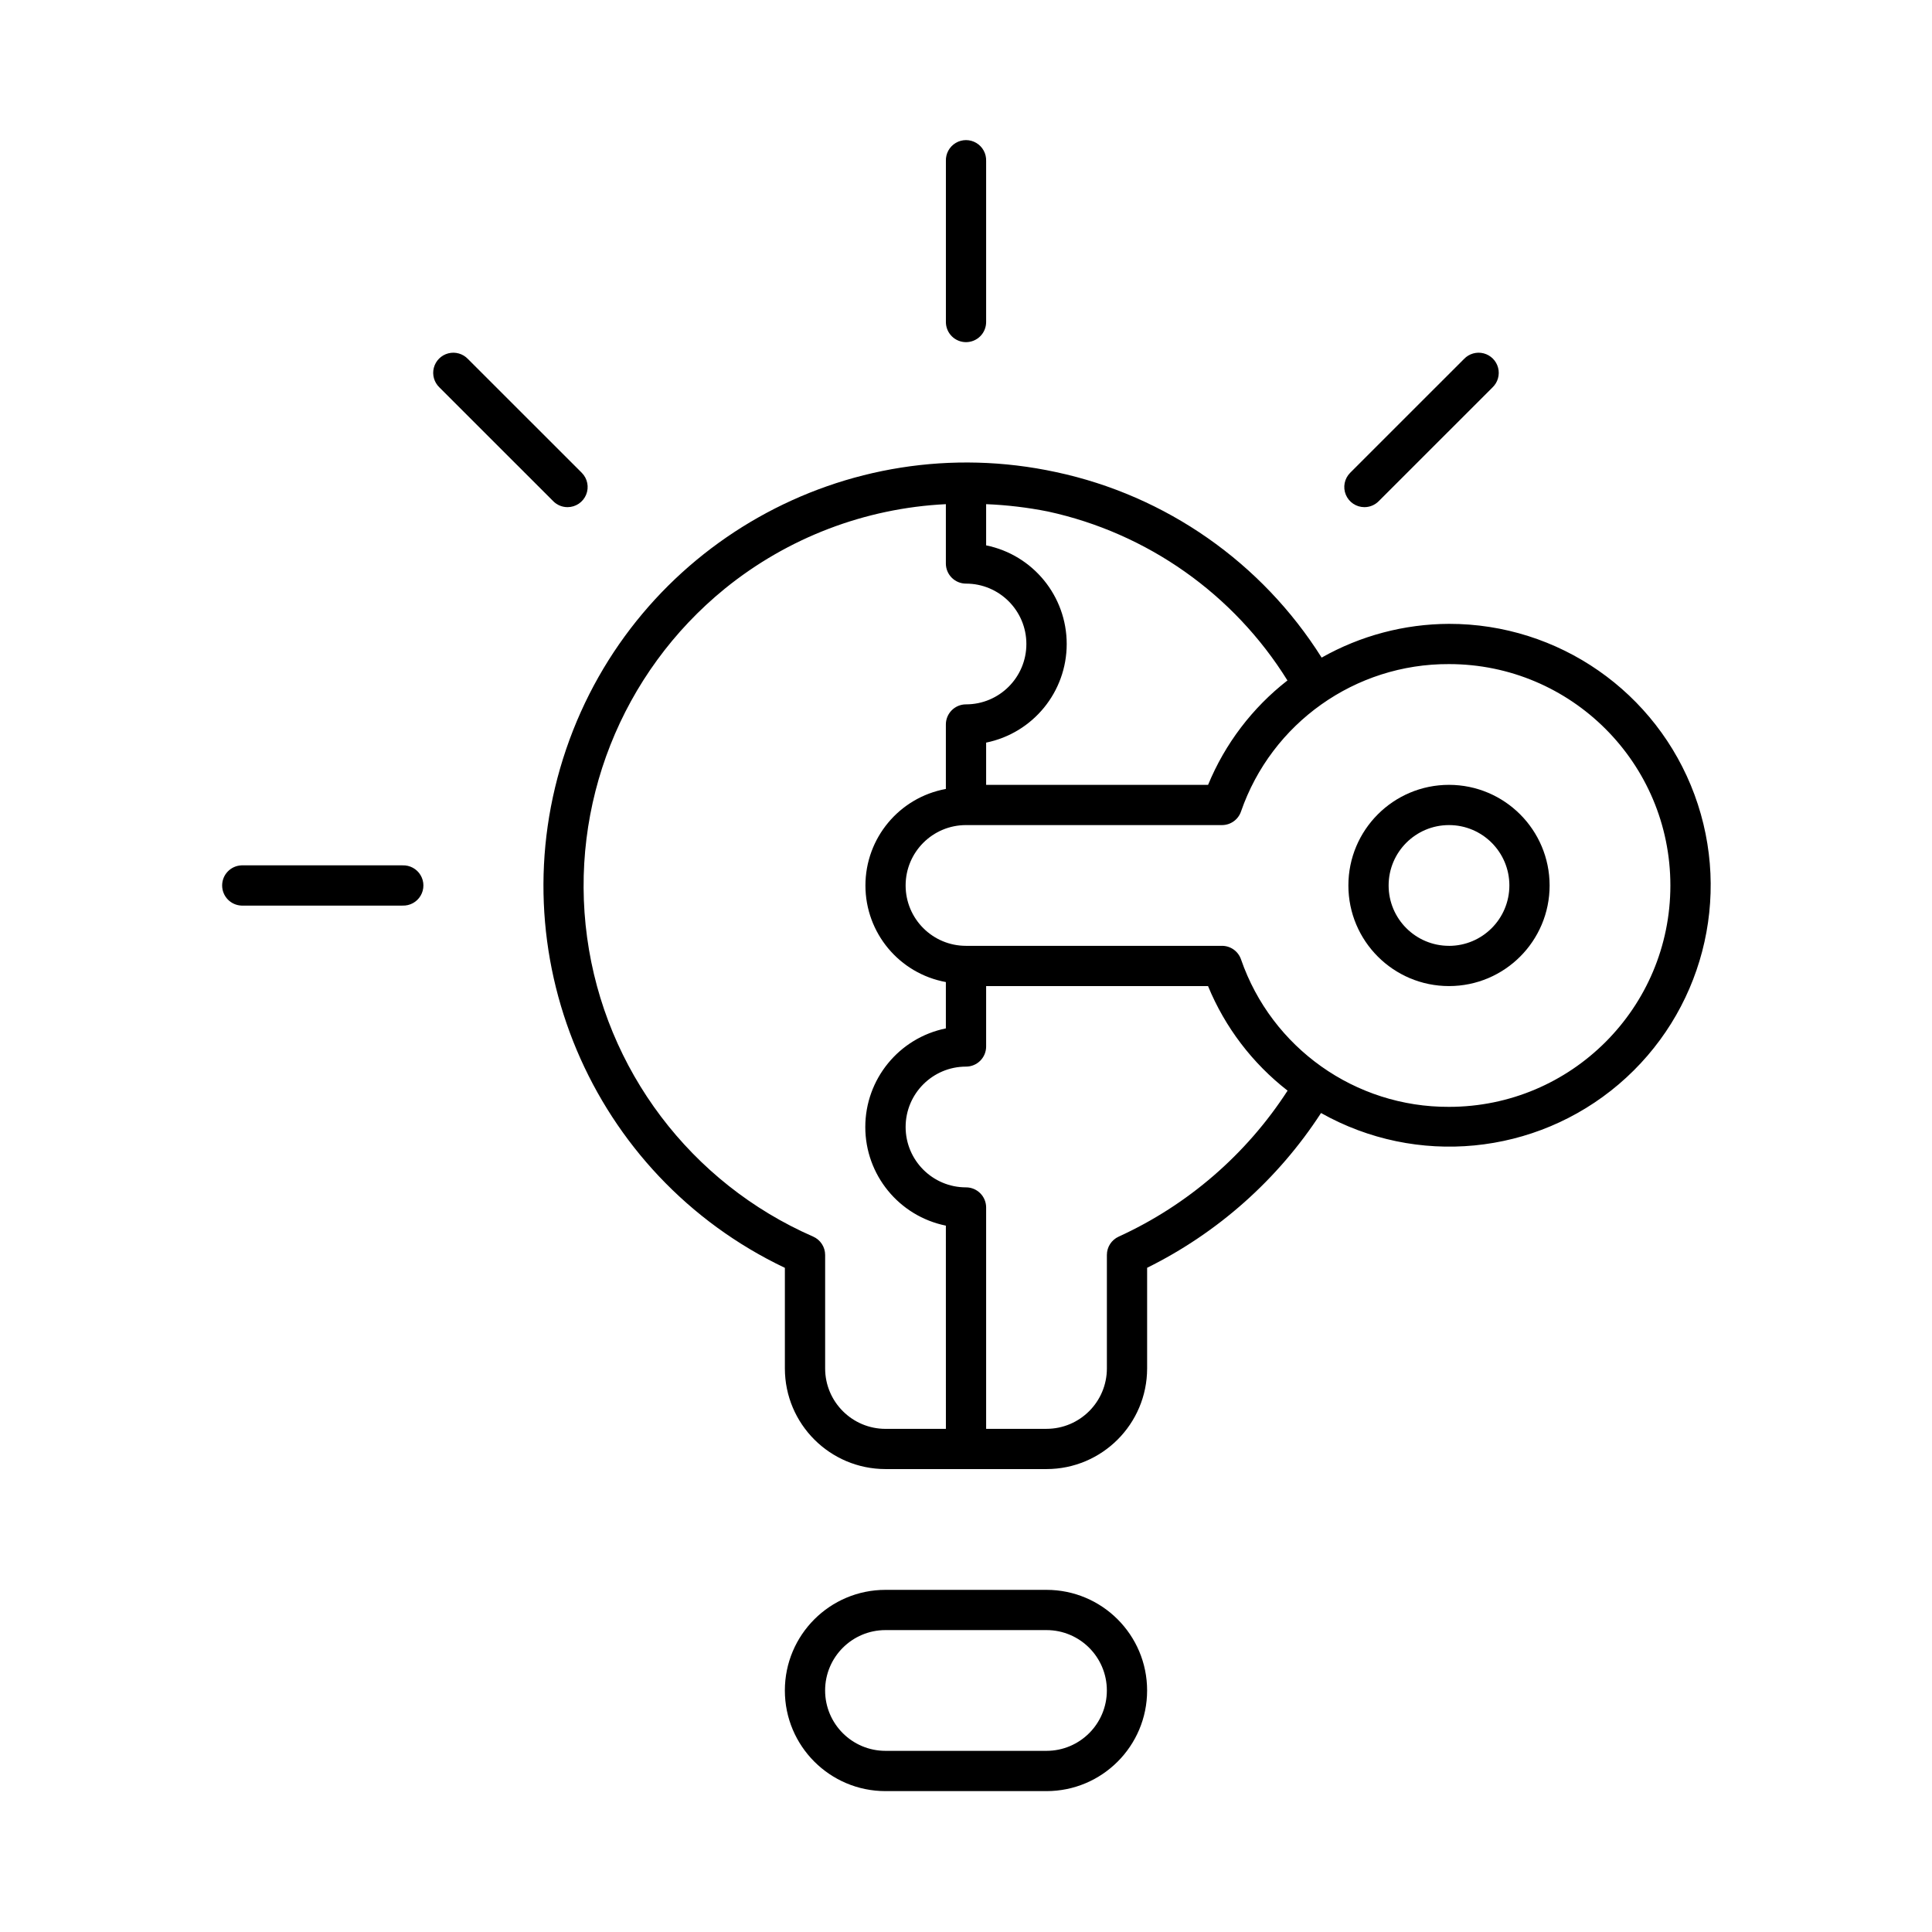
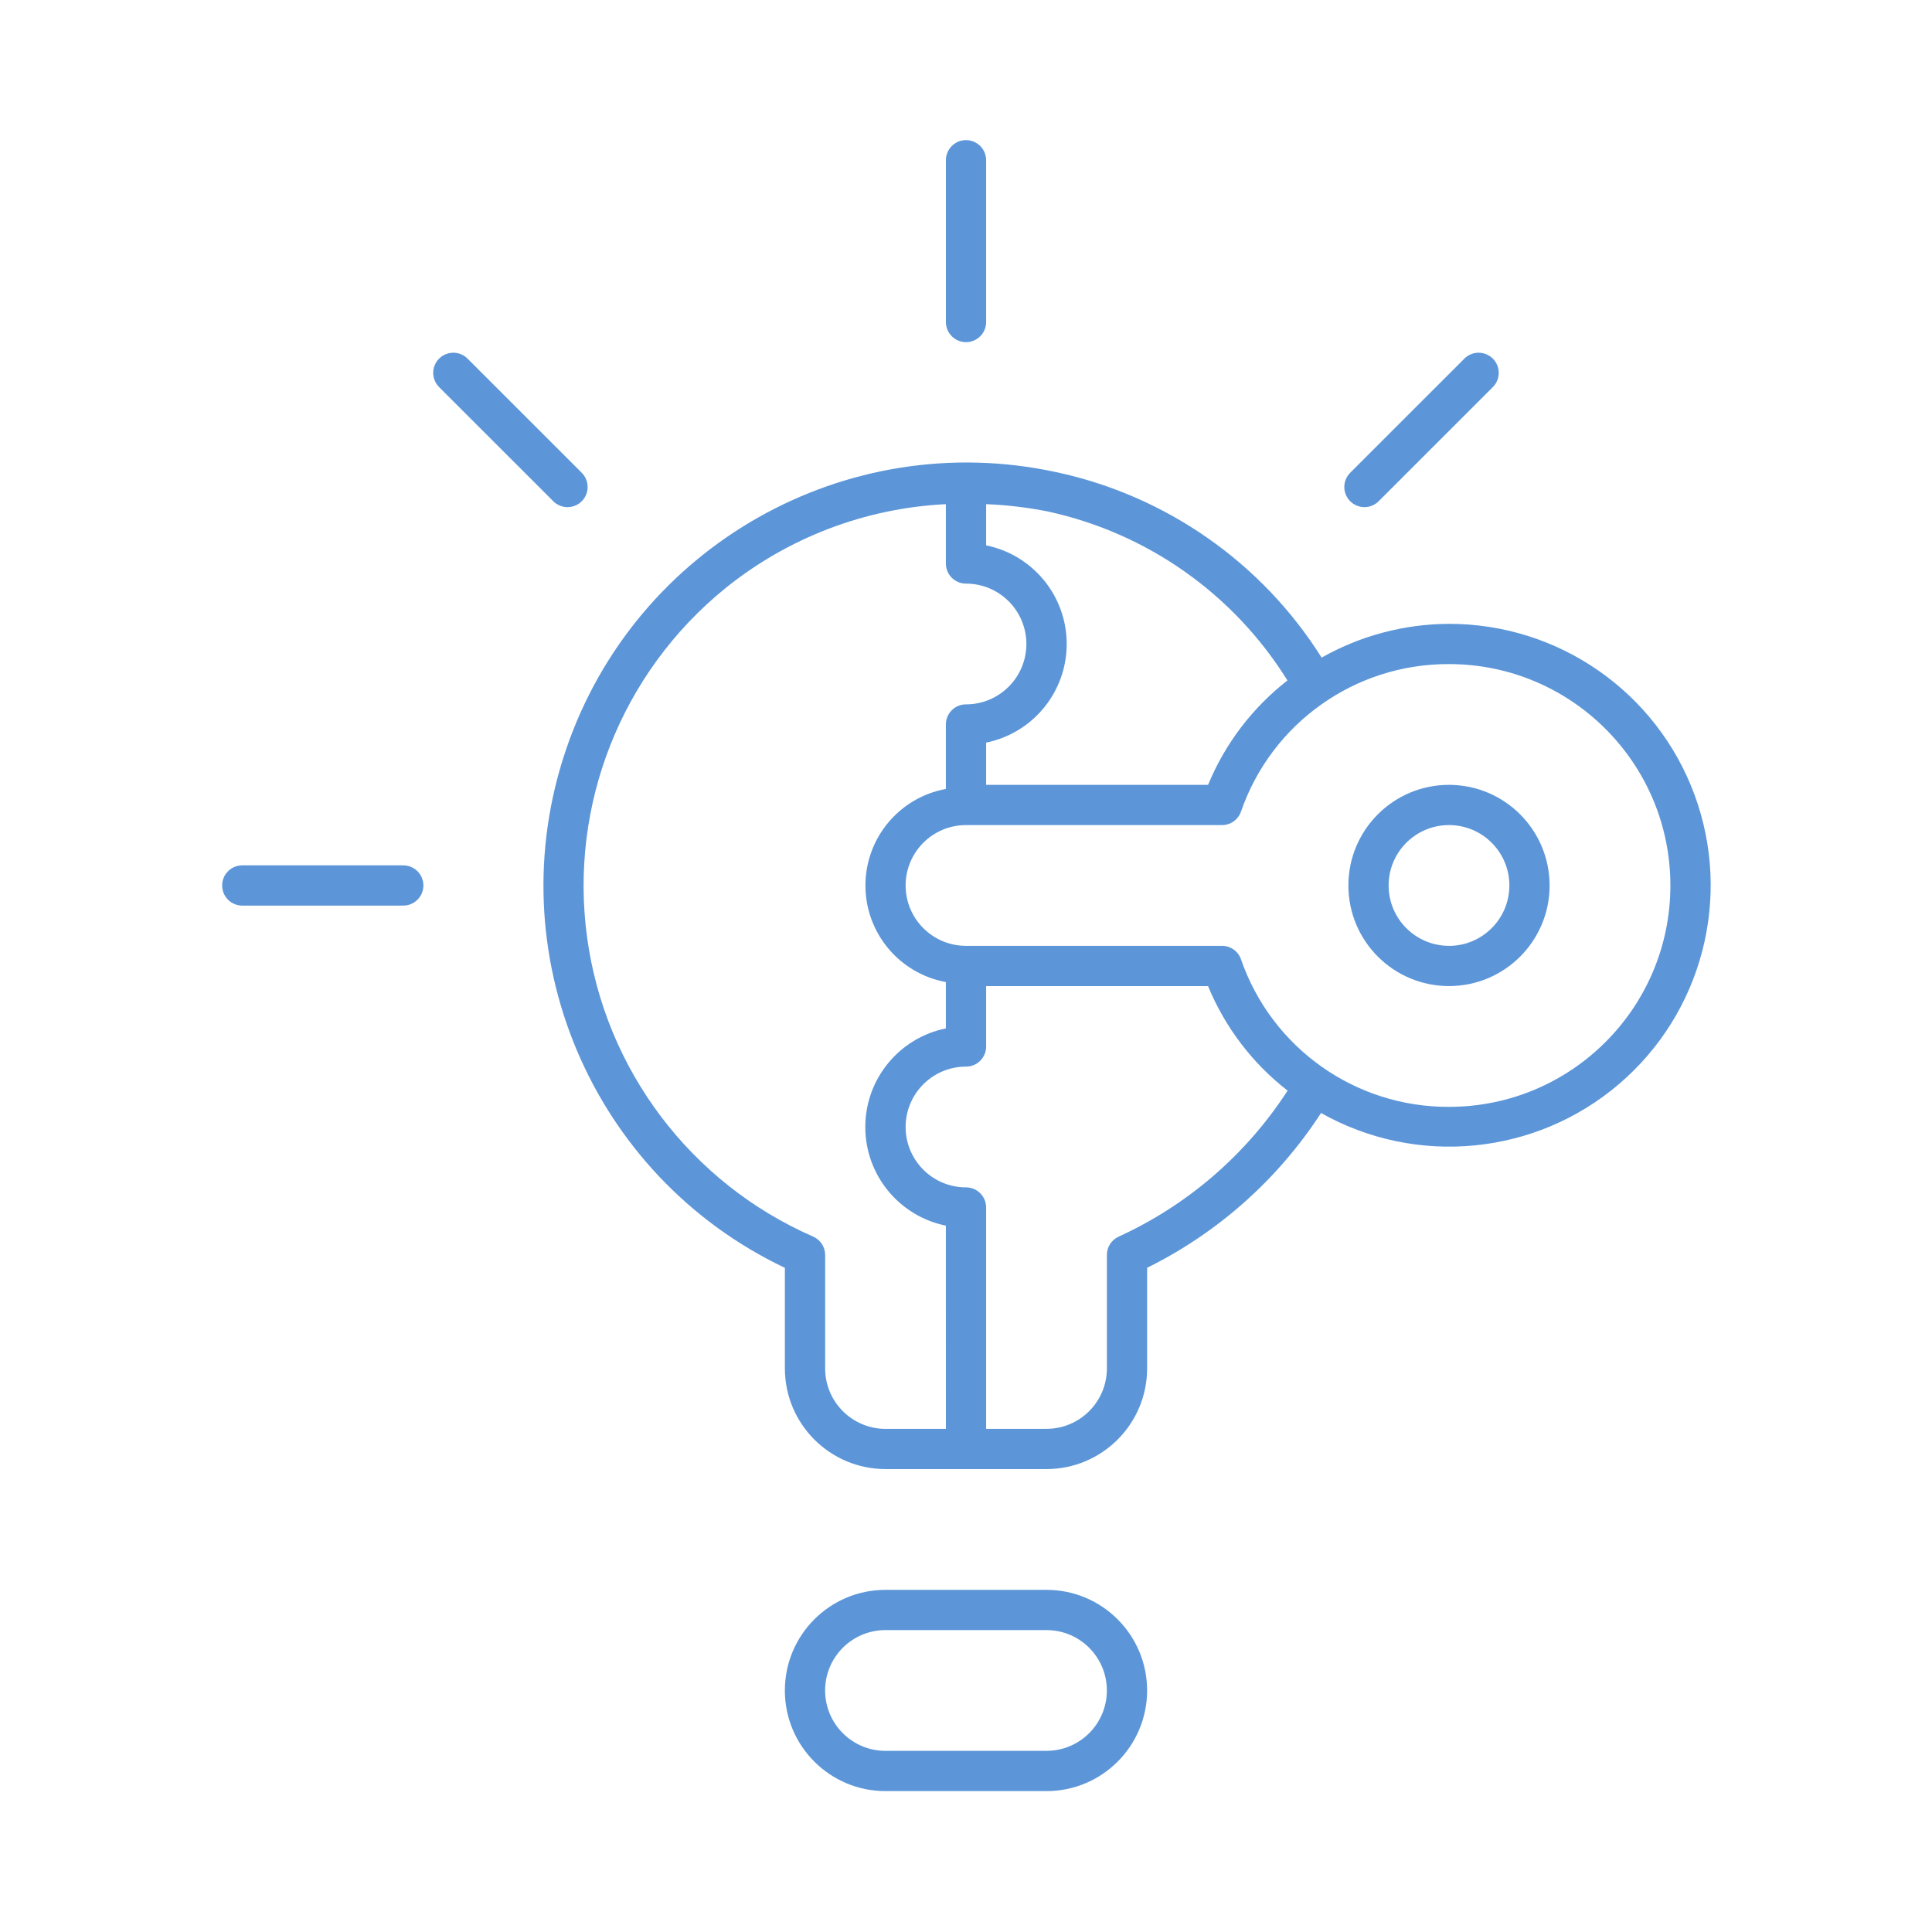
- <svg xmlns="http://www.w3.org/2000/svg" viewBox="0 0 64 64">
+ <svg xmlns="http://www.w3.org/2000/svg" viewBox="0 0 64 64" fill="#5c96d8">
  <g id="_22_Problem_Solving" data-name="22_Problem Solving">
    <path d="M32,11.334a.666.666,0,0,0,.667-.667V5.334a.667.667,0,1,0-1.333,0v5.333A.666.666,0,0,0,32,11.334Z" />
    <path d="M13.333,28.666H8a.667.667,0,0,0,0,1.333h5.333a.667.667,0,1,0,0-1.333Z" />
    <path d="M18.801,16.8a.667.667,0,0,0,.471-1.138L15.5,11.891a.667.667,0,1,0-.943.943l3.772,3.771A.665.665,0,0,0,18.801,16.8Z" />
    <path d="M45.198,16.8a.665.665,0,0,0,.471-.195l3.772-3.771a.667.667,0,1,0-.943-.943l-3.772,3.771a.667.667,0,0,0,.471,1.138Z" />
    <path d="M34.667,52.666H29.333a3.333,3.333,0,0,0,0,6.667h5.333a3.333,3.333,0,0,0,0-6.667Zm0,5.333H29.333a2,2,0,0,1,0-4h5.333a2,2,0,0,1,0,4Z" />
    <path d="M48,25.999a3.333,3.333,0,1,0,3.333,3.333A3.336,3.336,0,0,0,48,25.999Zm0,5.333a2,2,0,1,1,2-2A2.002,2.002,0,0,1,48,31.333Z" />
    <path d="M48,20.666a8.636,8.636,0,0,0-4.219,1.118A13.807,13.807,0,0,0,34.988,15.64,14.018,14.018,0,0,0,26,41.999v3.333a3.336,3.336,0,0,0,3.333,3.333h5.333A3.336,3.336,0,0,0,38,45.333v-3.336A14.573,14.573,0,0,0,43.761,36.87,8.659,8.659,0,1,0,48,20.666ZM32.667,16.701a13.19,13.19,0,0,1,2.05.244,12.451,12.451,0,0,1,7.931,5.596,8.476,8.476,0,0,0-2.629,3.459H32.667V24.6a3.334,3.334,0,0,0,0-6.534Zm-1.333,30.632h-2a2.002,2.002,0,0,1-2-2v-3.76a.665.665,0,0,0-.397-.609A12.686,12.686,0,0,1,24.013,19.499a12.605,12.605,0,0,1,7.32-2.798V18.666A.666.666,0,0,0,32,19.333a2,2,0,0,1,0,4,.666.666,0,0,0-.667.667v2.135a3.252,3.252,0,0,0,0,6.397v1.535a3.334,3.334,0,0,0,0,6.534ZM37.06,40.964a.665.665,0,0,0-.393.608v3.76a2.002,2.002,0,0,1-2,2h-2V39.999A.666.666,0,0,0,32,39.333a2,2,0,0,1,0-4,.666.666,0,0,0,.667-.667v-2h7.351a8.475,8.475,0,0,0,2.635,3.463A13.202,13.202,0,0,1,37.06,40.964ZM48,36.666a7.259,7.259,0,0,1-6.889-4.883.665.665,0,0,0-.63-.451H32a2,2,0,0,1,0-4h8.48a.665.665,0,0,0,.63-.45A7.259,7.259,0,0,1,48,21.999,7.333,7.333,0,1,1,48,36.666Z" />
  </g>
</svg>
